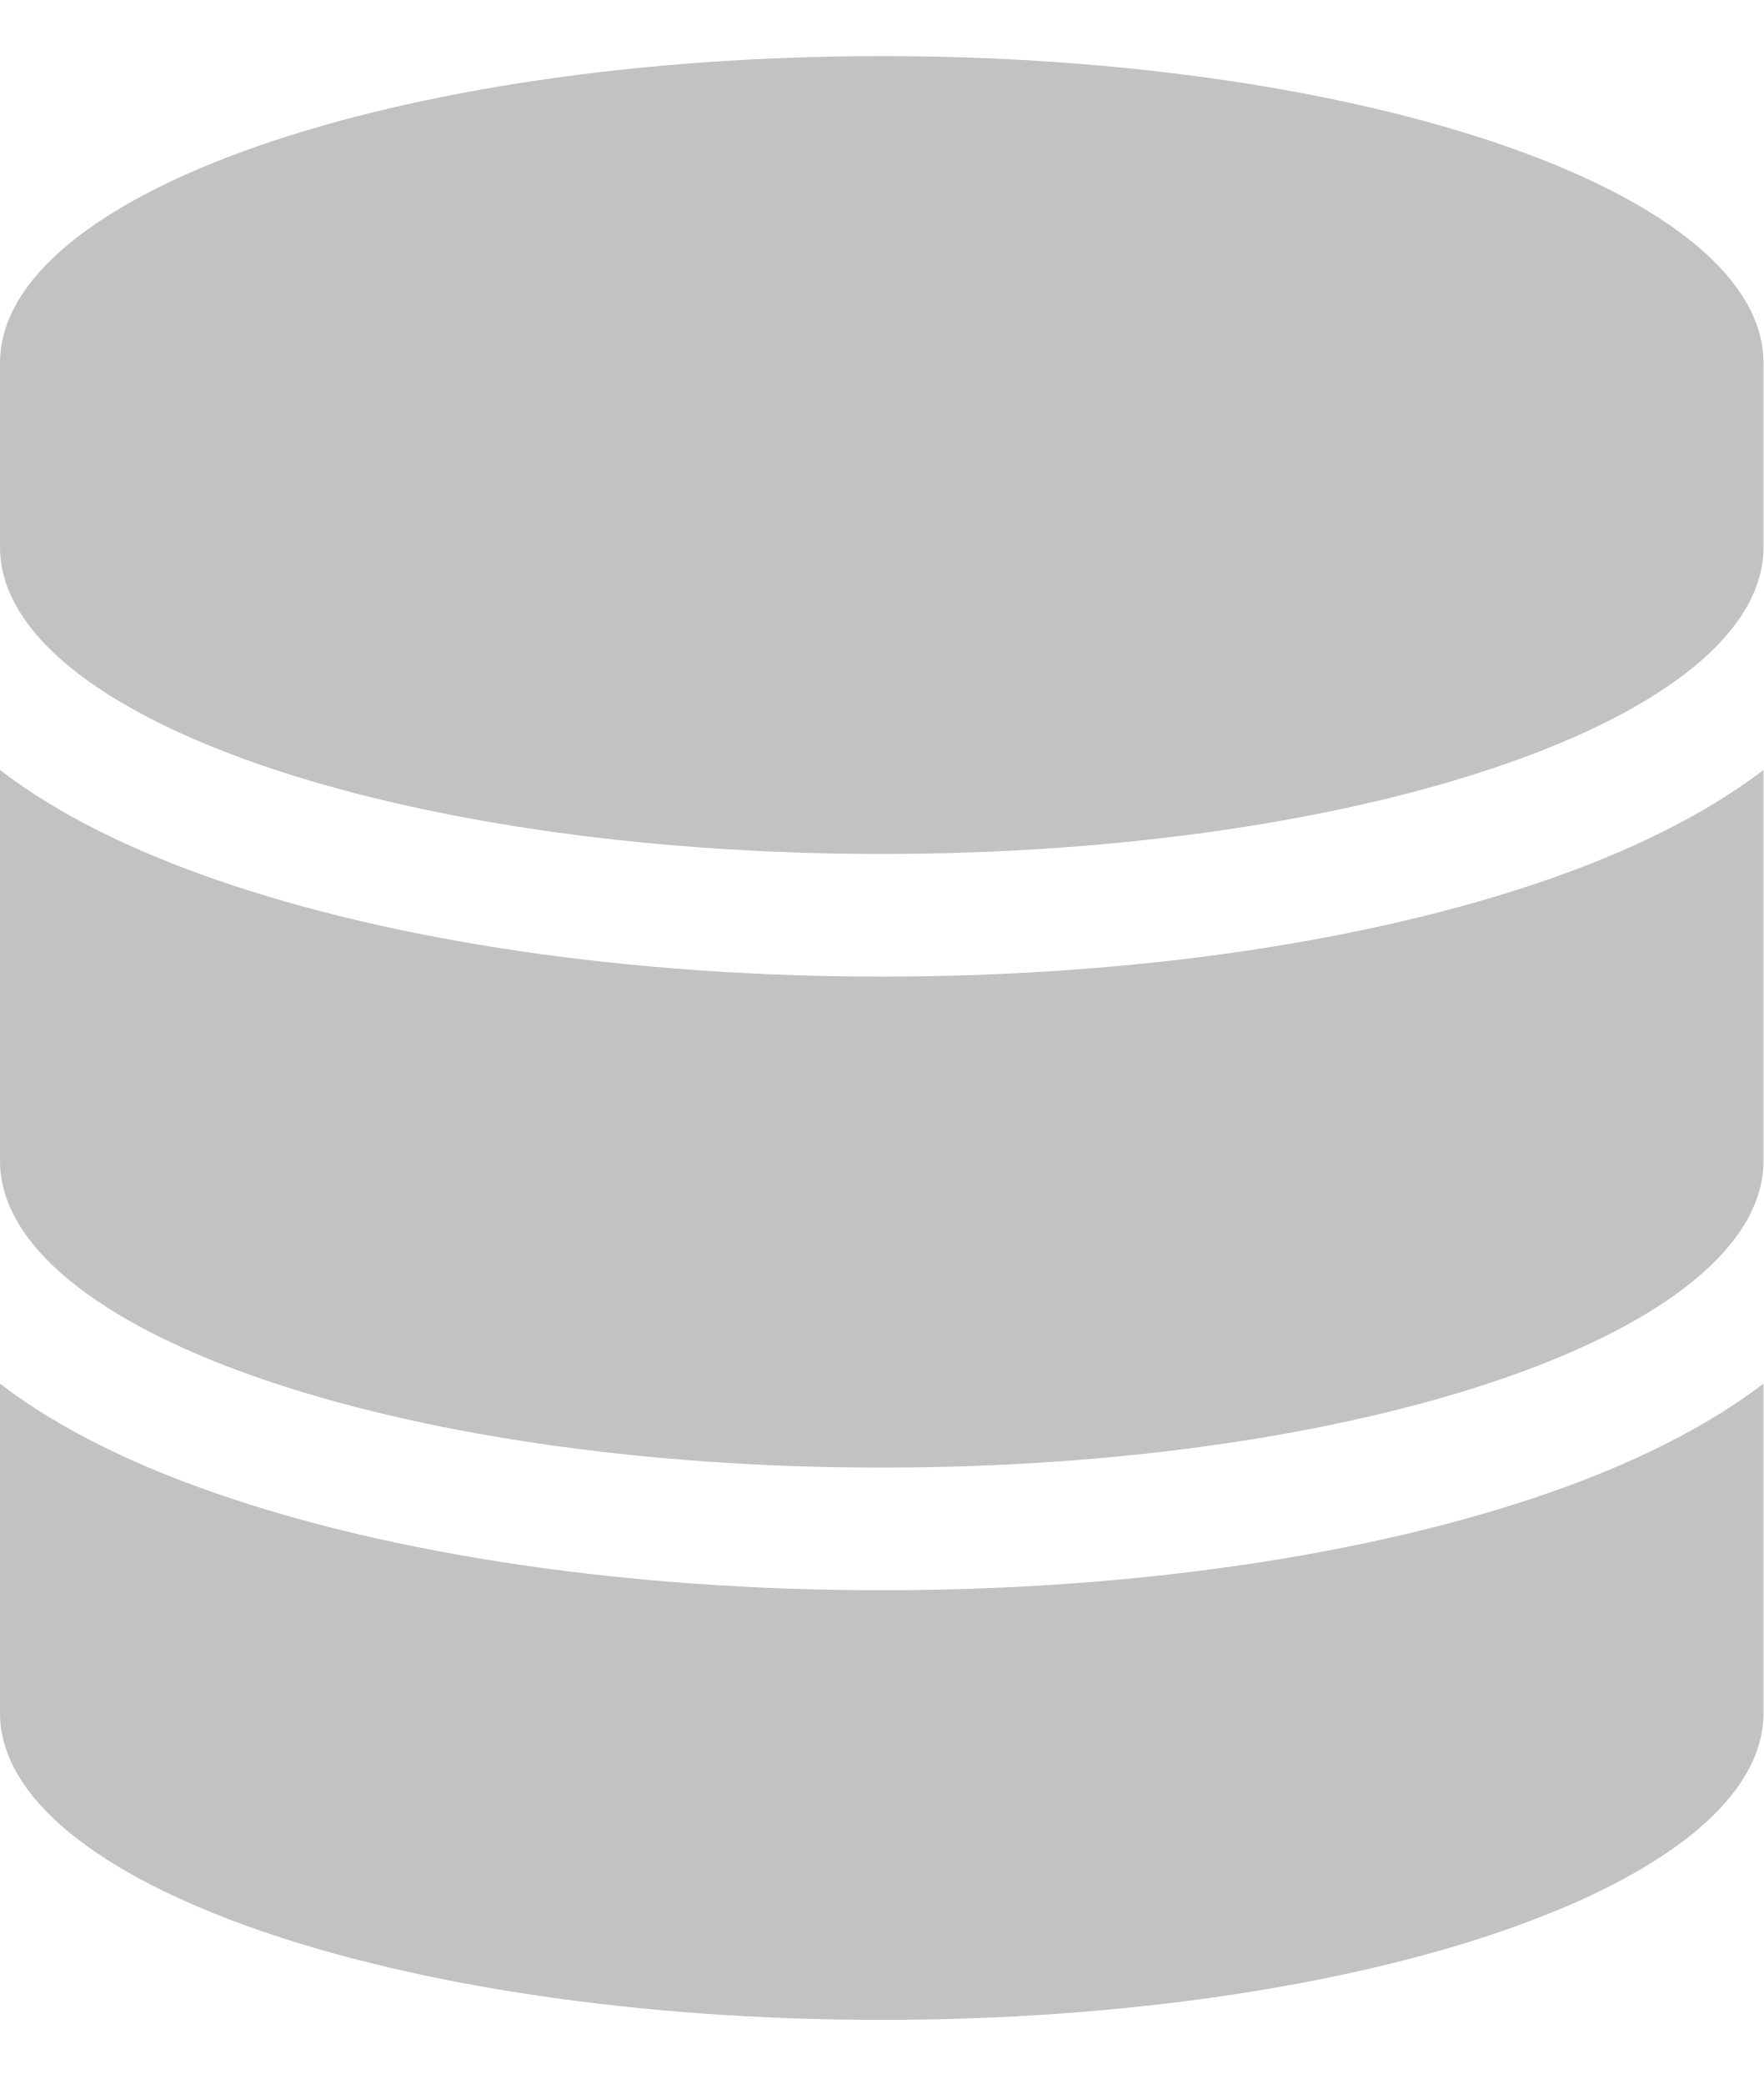
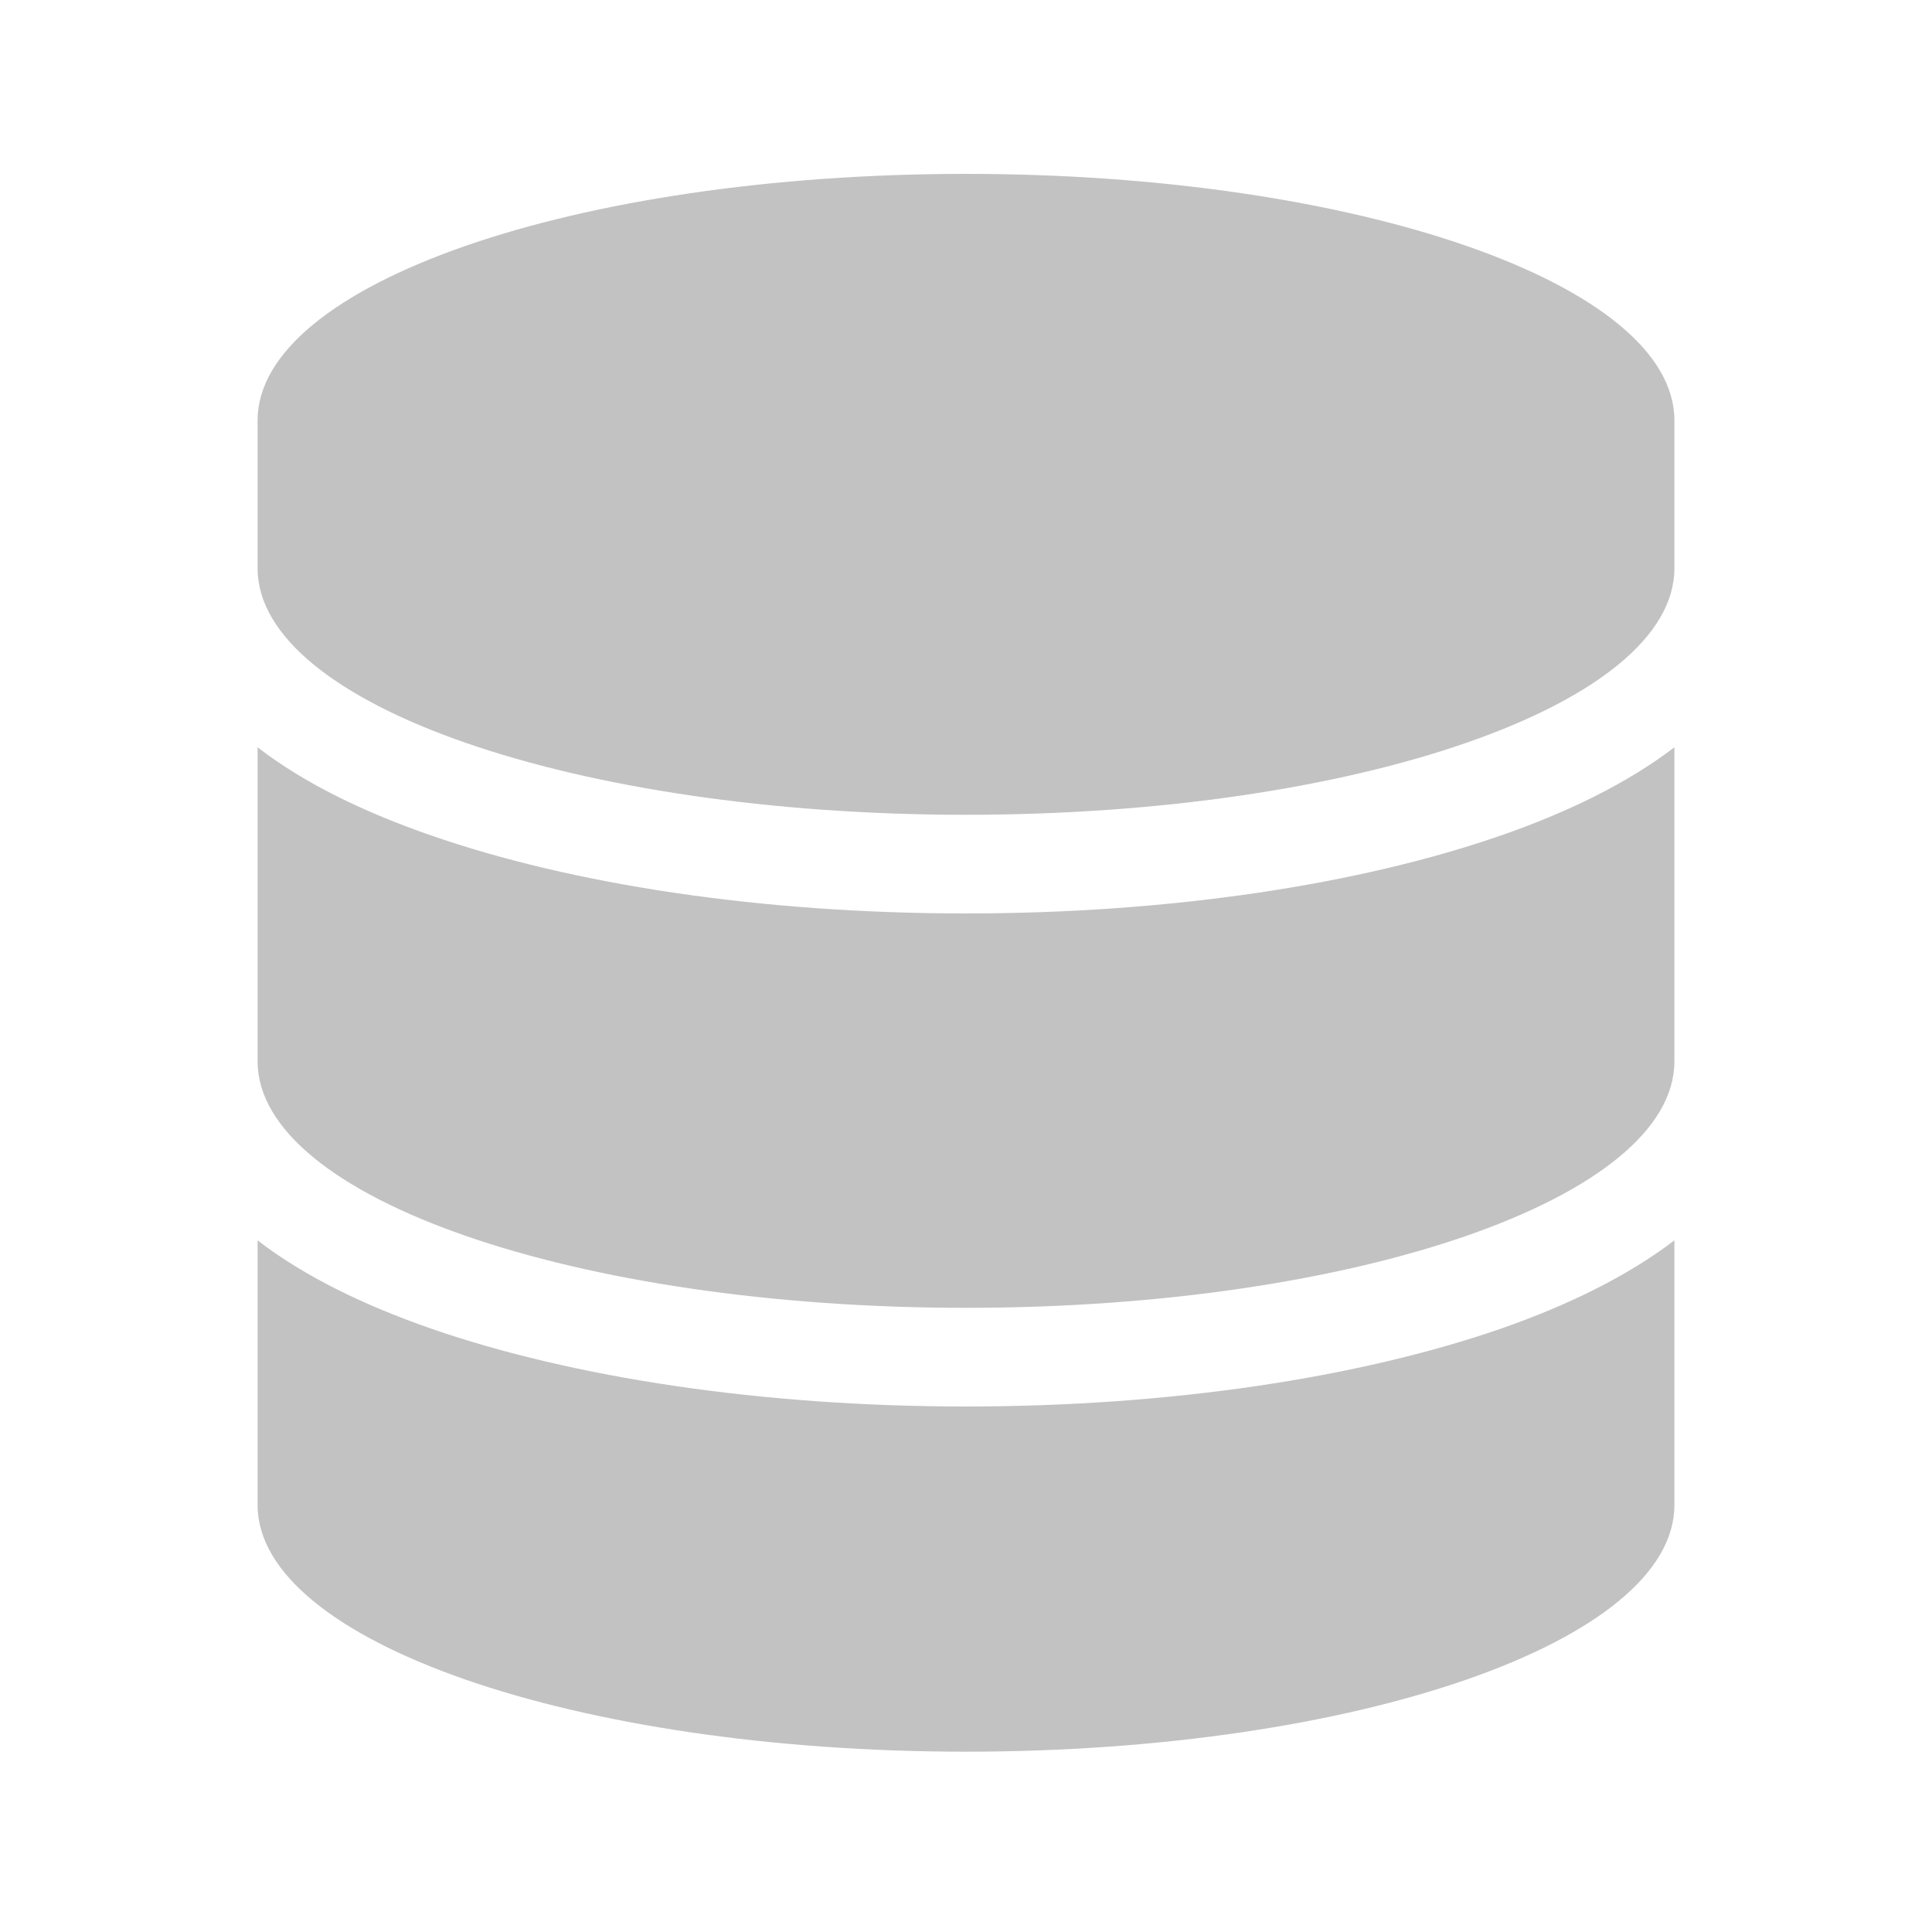
- <svg xmlns="http://www.w3.org/2000/svg" width="11" height="13" viewBox="0 0 11 13" fill="none">
-   <path d="M11 2.264V3.413C11 4.47 8.537 5.327 5.5 5.327C2.463 5.327 0 4.47 0 3.413V2.264C0 1.207 2.463 0.35 5.5 0.35C8.537 0.35 11 1.207 11 2.264ZM9.654 5.487C10.165 5.31 10.634 5.083 11 4.803V7.241C11 8.298 8.537 9.155 5.5 9.155C2.463 9.155 0 8.298 0 7.241V4.803C0.366 5.085 0.835 5.31 1.346 5.487C2.448 5.87 3.916 6.092 5.5 6.092C7.084 6.092 8.552 5.87 9.654 5.487ZM0 8.631C0.366 8.913 0.835 9.138 1.346 9.315C2.448 9.698 3.916 9.92 5.5 9.92C7.084 9.92 8.552 9.698 9.654 9.315C10.165 9.138 10.634 8.911 11 8.631V10.686C11 11.743 8.537 12.6 5.5 12.6C2.463 12.6 0 11.743 0 10.686V8.631Z" fill="#C2C2C2" />
+ <svg xmlns="http://www.w3.org/2000/svg" width="15" height="15" viewBox="0 0 15 15" fill="none">
+   <path d="M13 3.264V4.412C13 5.47 10.537 6.326 7.5 6.326C4.463 6.326 2 5.47 2 4.412V3.264C2 2.206 4.463 1.35 7.5 1.35C10.537 1.35 13 2.206 13 3.264ZM11.655 6.486C12.165 6.309 12.634 6.082 13 5.802V8.24C13 9.298 10.537 10.154 7.5 10.154C4.463 10.154 2 9.298 2 8.24V5.802C2.366 6.085 2.835 6.309 3.346 6.486C4.448 6.869 5.916 7.092 7.5 7.092C9.084 7.092 10.552 6.869 11.655 6.486ZM2 9.63C2.366 9.913 2.835 10.137 3.346 10.315C4.448 10.697 5.916 10.92 7.5 10.92C9.084 10.92 10.552 10.697 11.655 10.315C12.165 10.137 12.634 9.91 13 9.63V11.685C13 12.743 10.537 13.6 7.5 13.6C4.463 13.6 2 12.743 2 11.685V9.63Z" fill="#C2C2C2" />
</svg>
